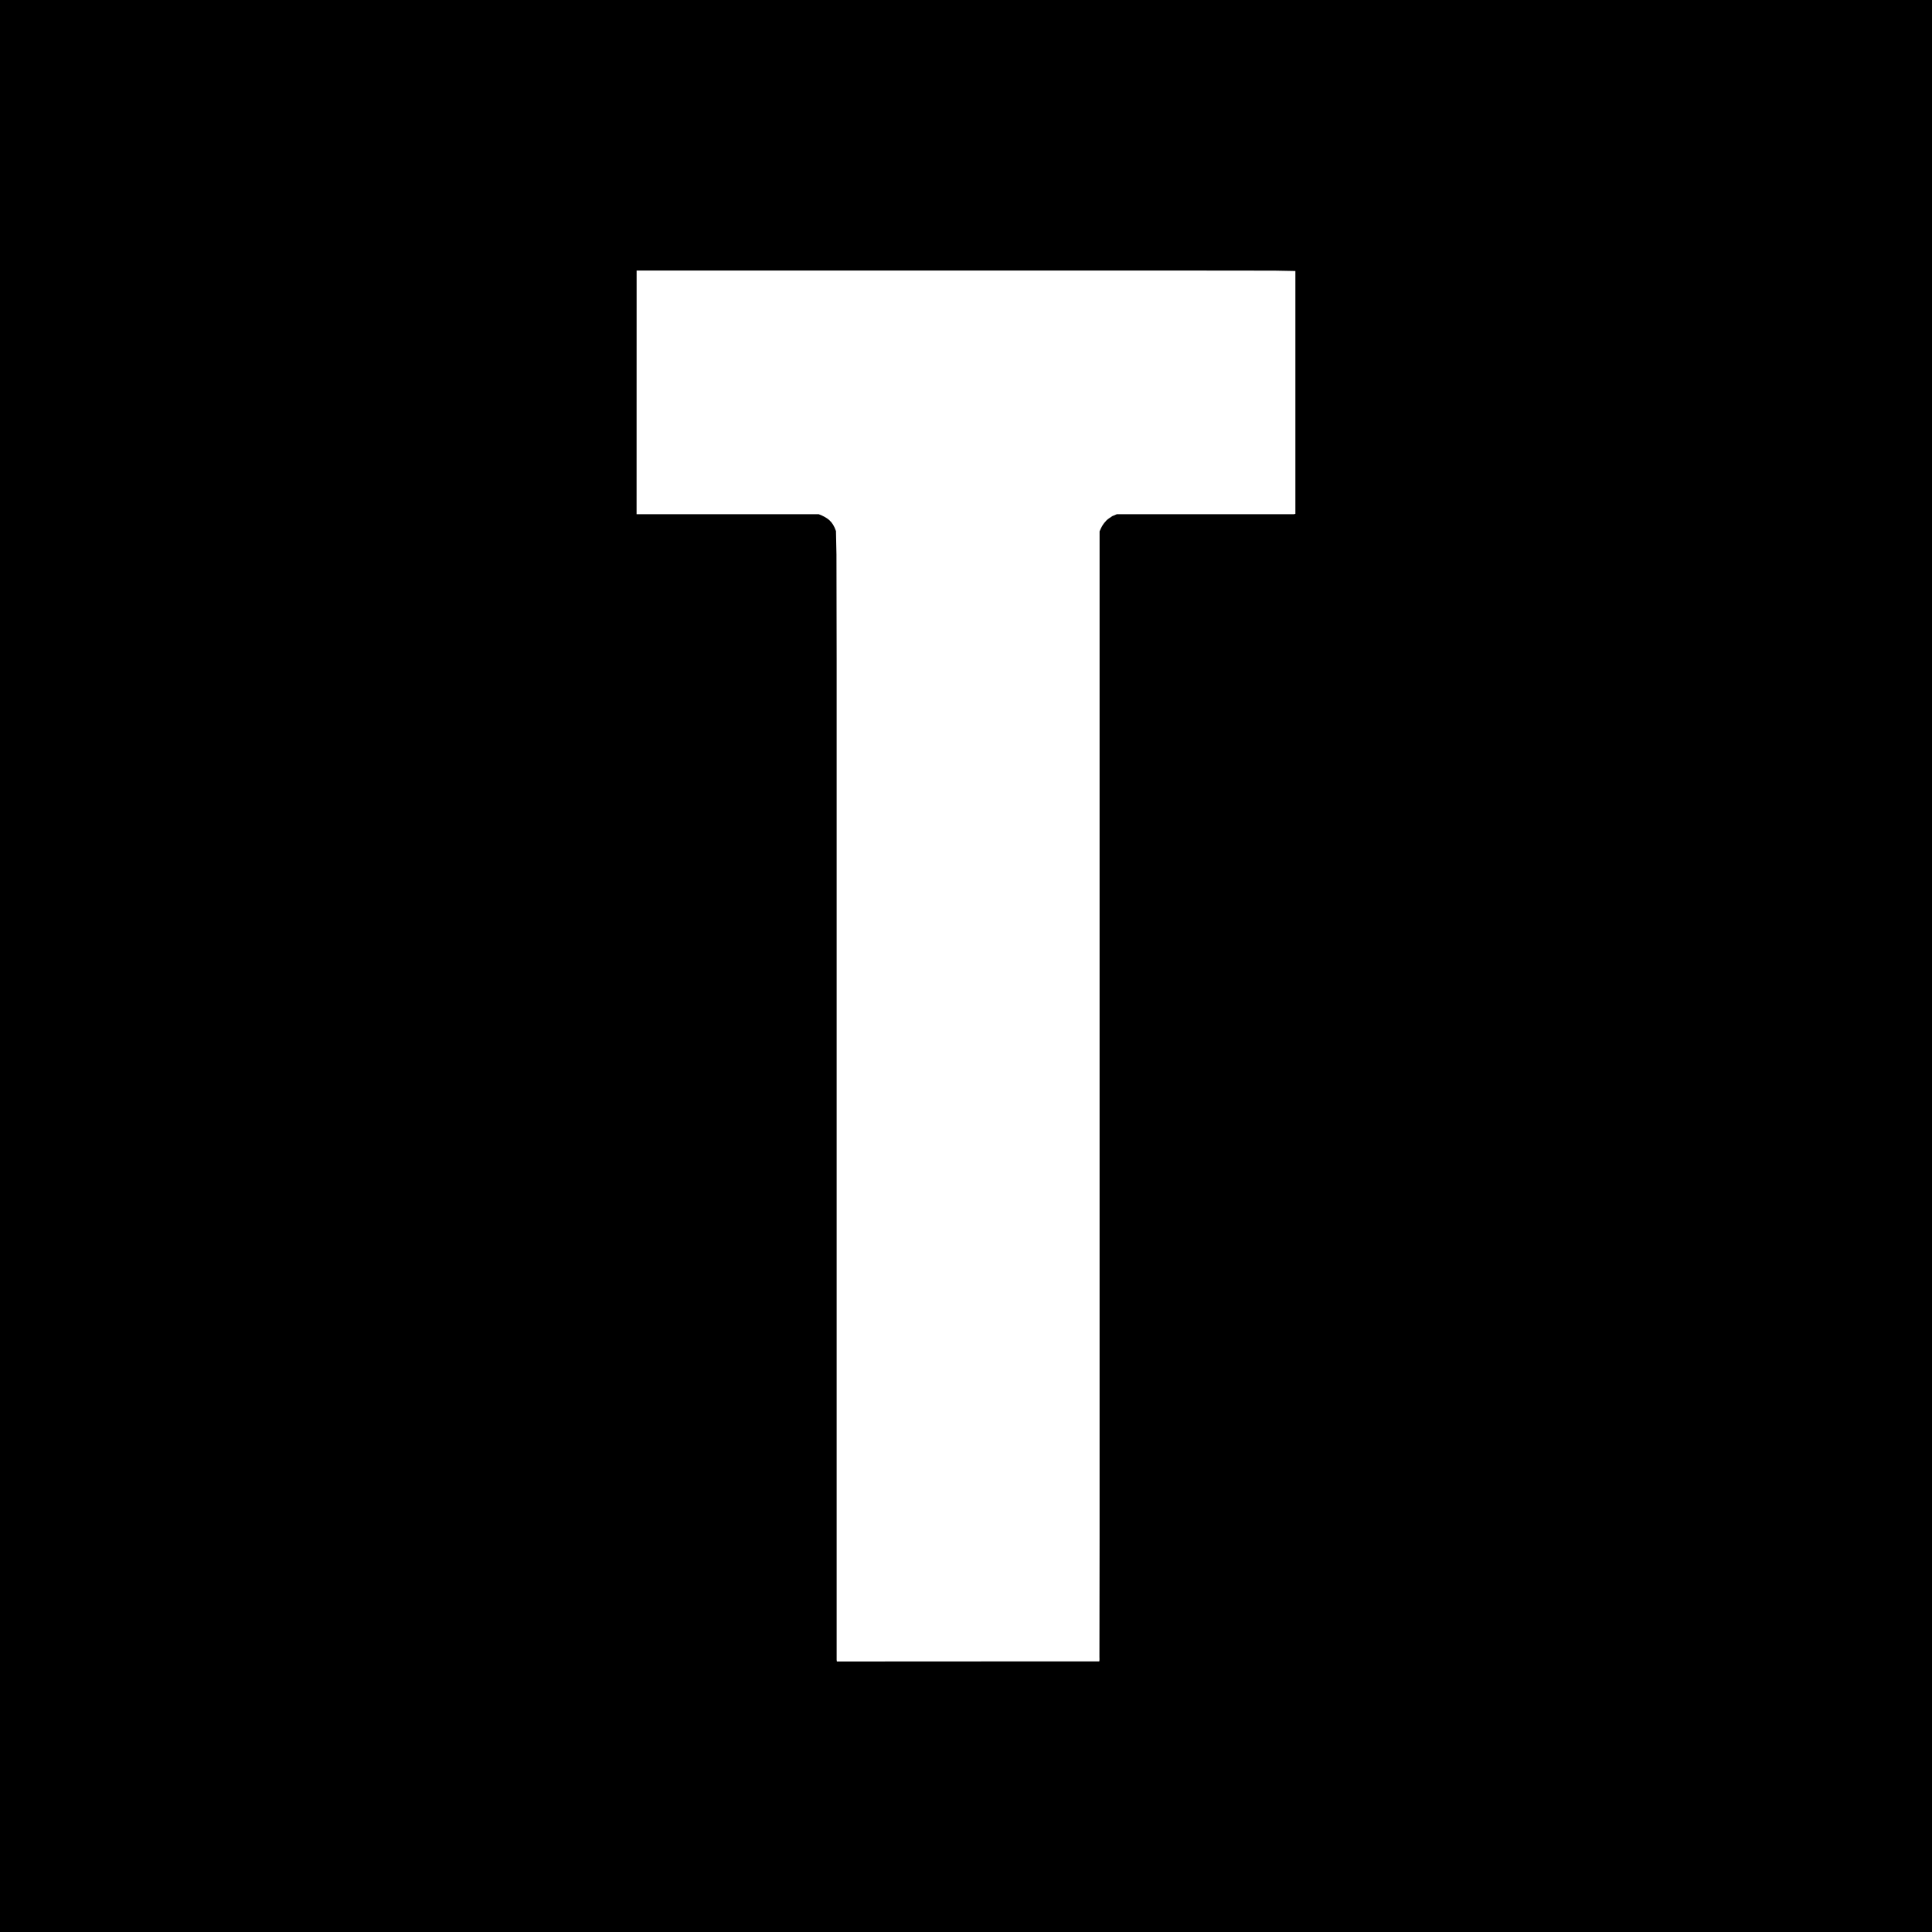
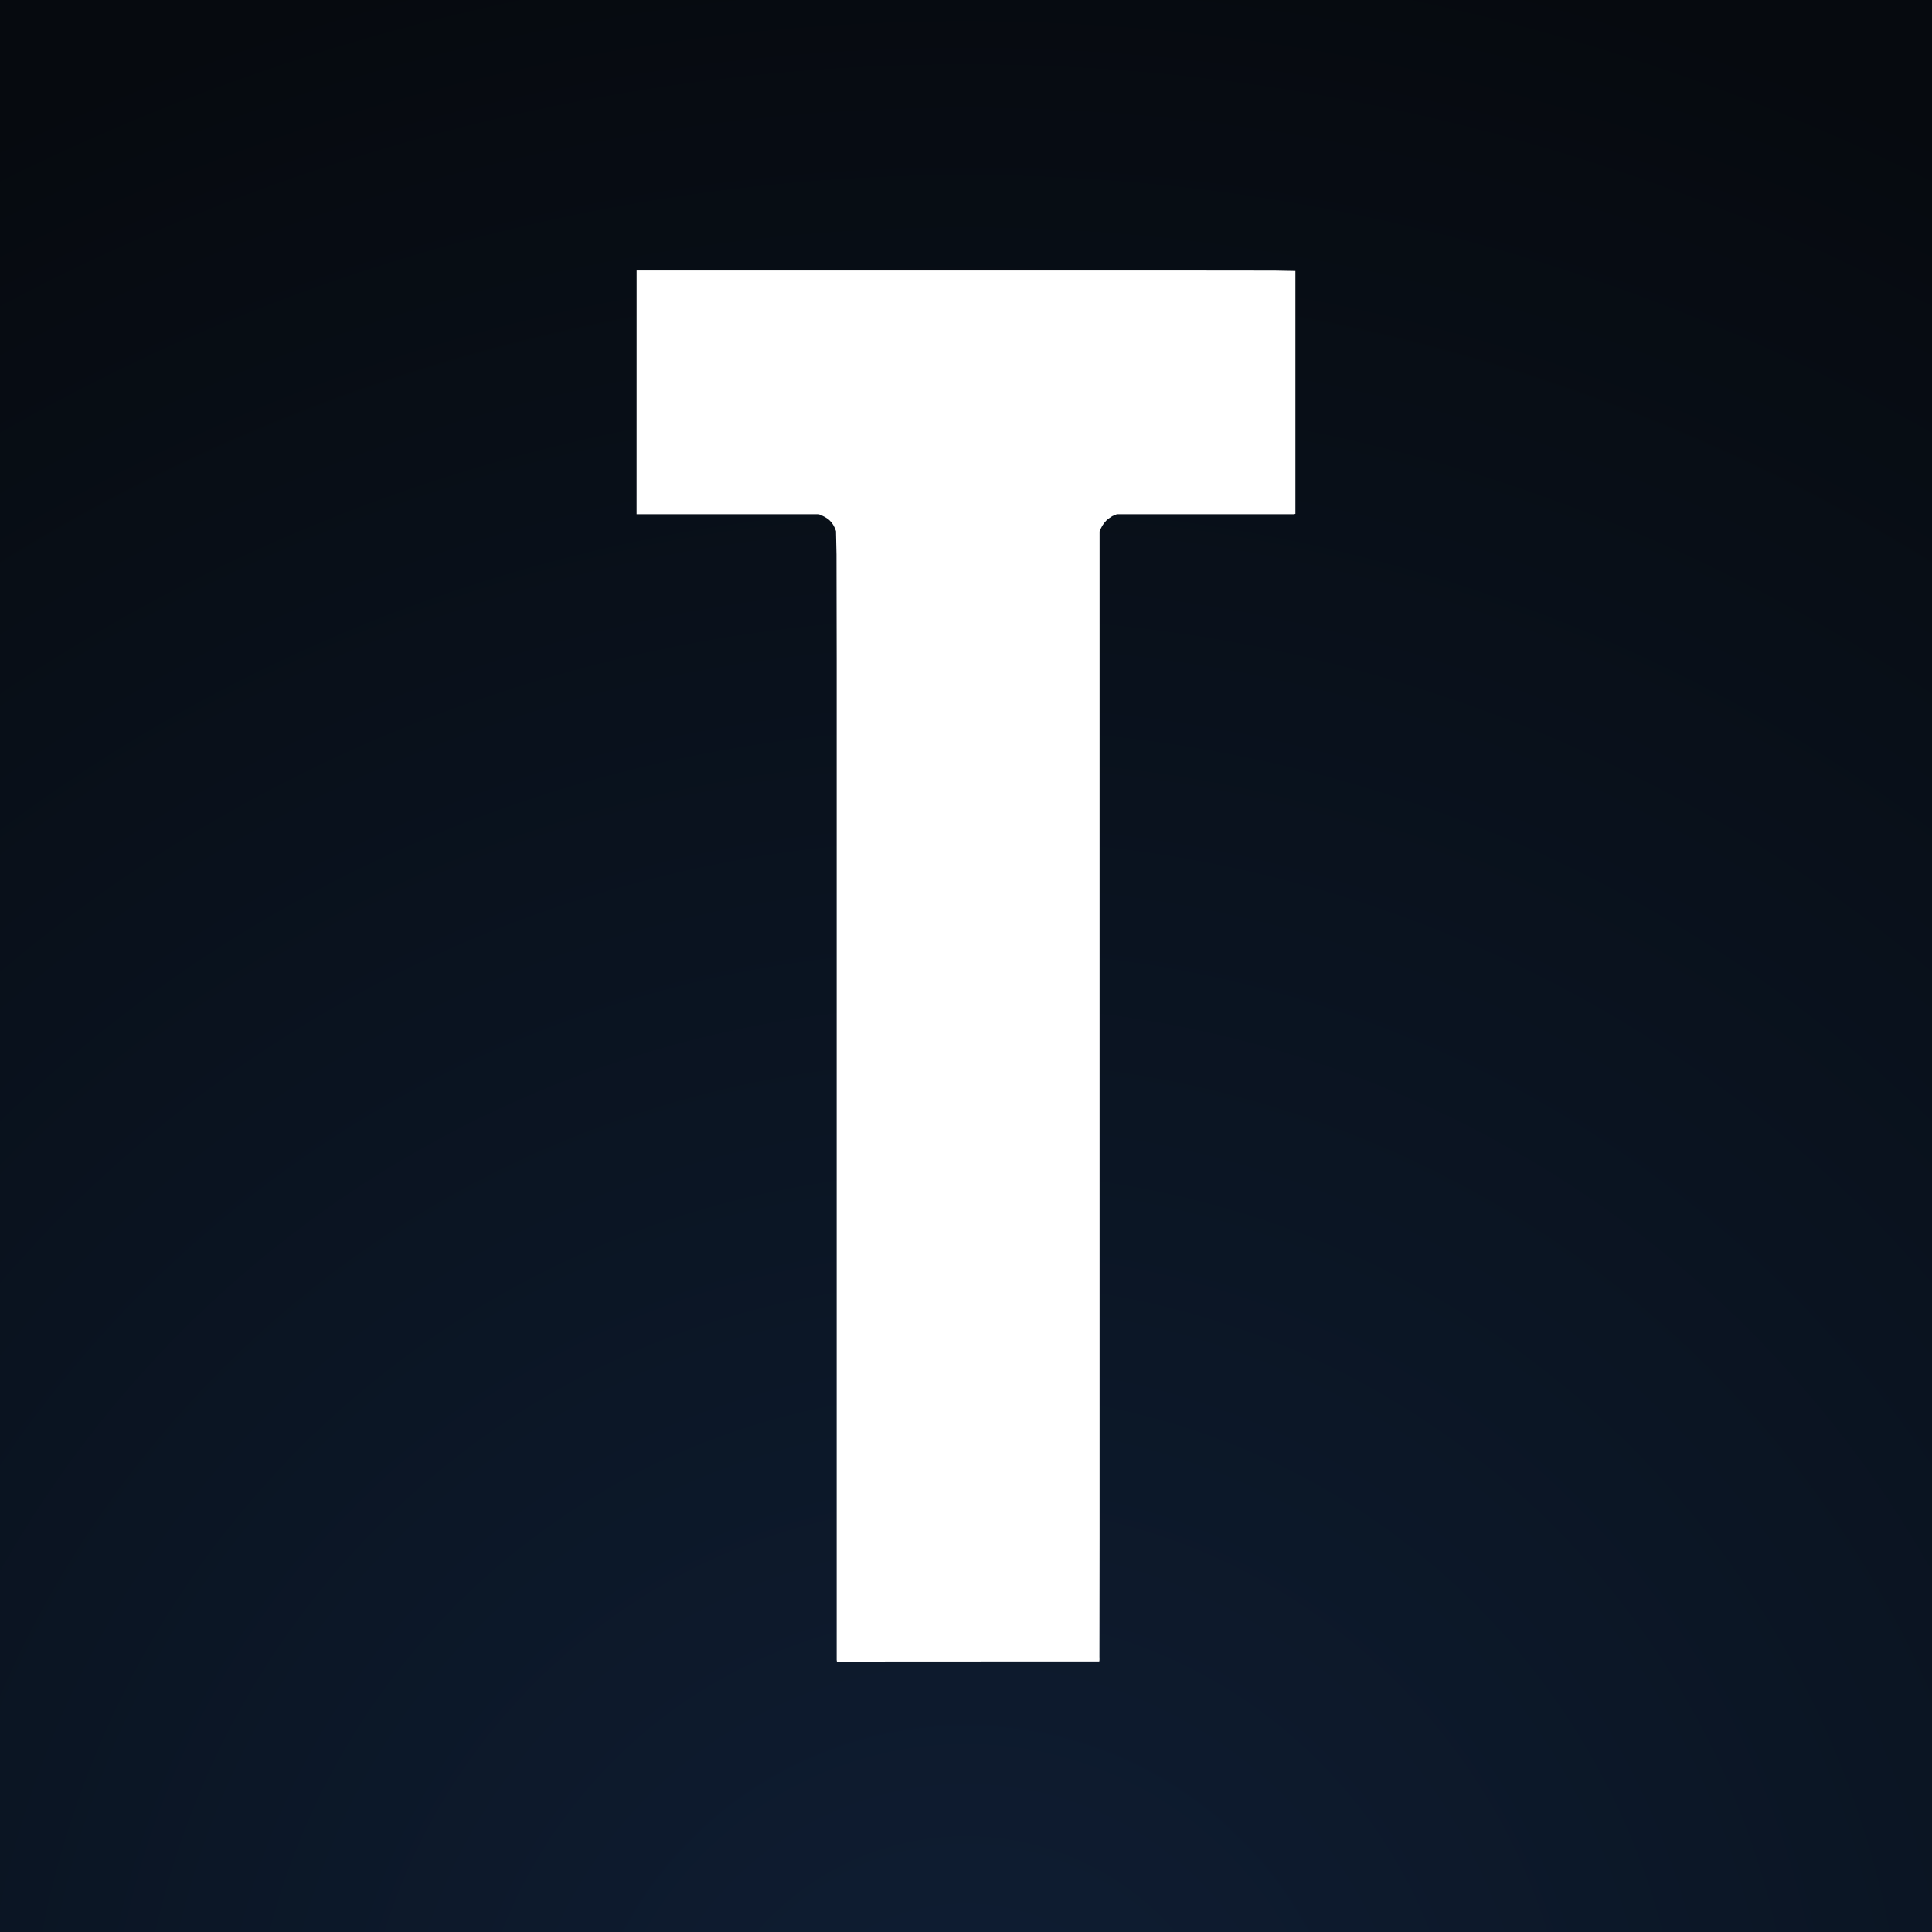
<svg xmlns="http://www.w3.org/2000/svg" viewBox="0 0 512 512">
-   <path fill="#000" d="M0 0h512v512H0z" />
+   <radialGradient id="g" gradientUnits="userSpaceOnUse" cx="256" cy="560" r="587">
+     <stop offset="0" stop-color="#0f1e34" />
+     <stop offset="1" stop-color="#060a0f" />
+   </radialGradient>
+   <path fill="url(#g)" d="M0 0h512v512H0z" />
  <path fill="#fff" d="M168.7 136.27h48.27c2.4.93 3.7 1.9 4.57 4.47l.13 6.21.05 28.09V439.9l.06.42 56.72-.03h12.78c.15-.02.08-1.14.08-1.18l.04-31.4V140.82c.51-1.21.86-1.9 1.8-2.88.54-.54 1-.74 1.57-1.16l1.19-.5h46.92l.41-.1V71.82l-5.54-.1-18.42-.02H169.12l-.41-.01z" />
</svg>
